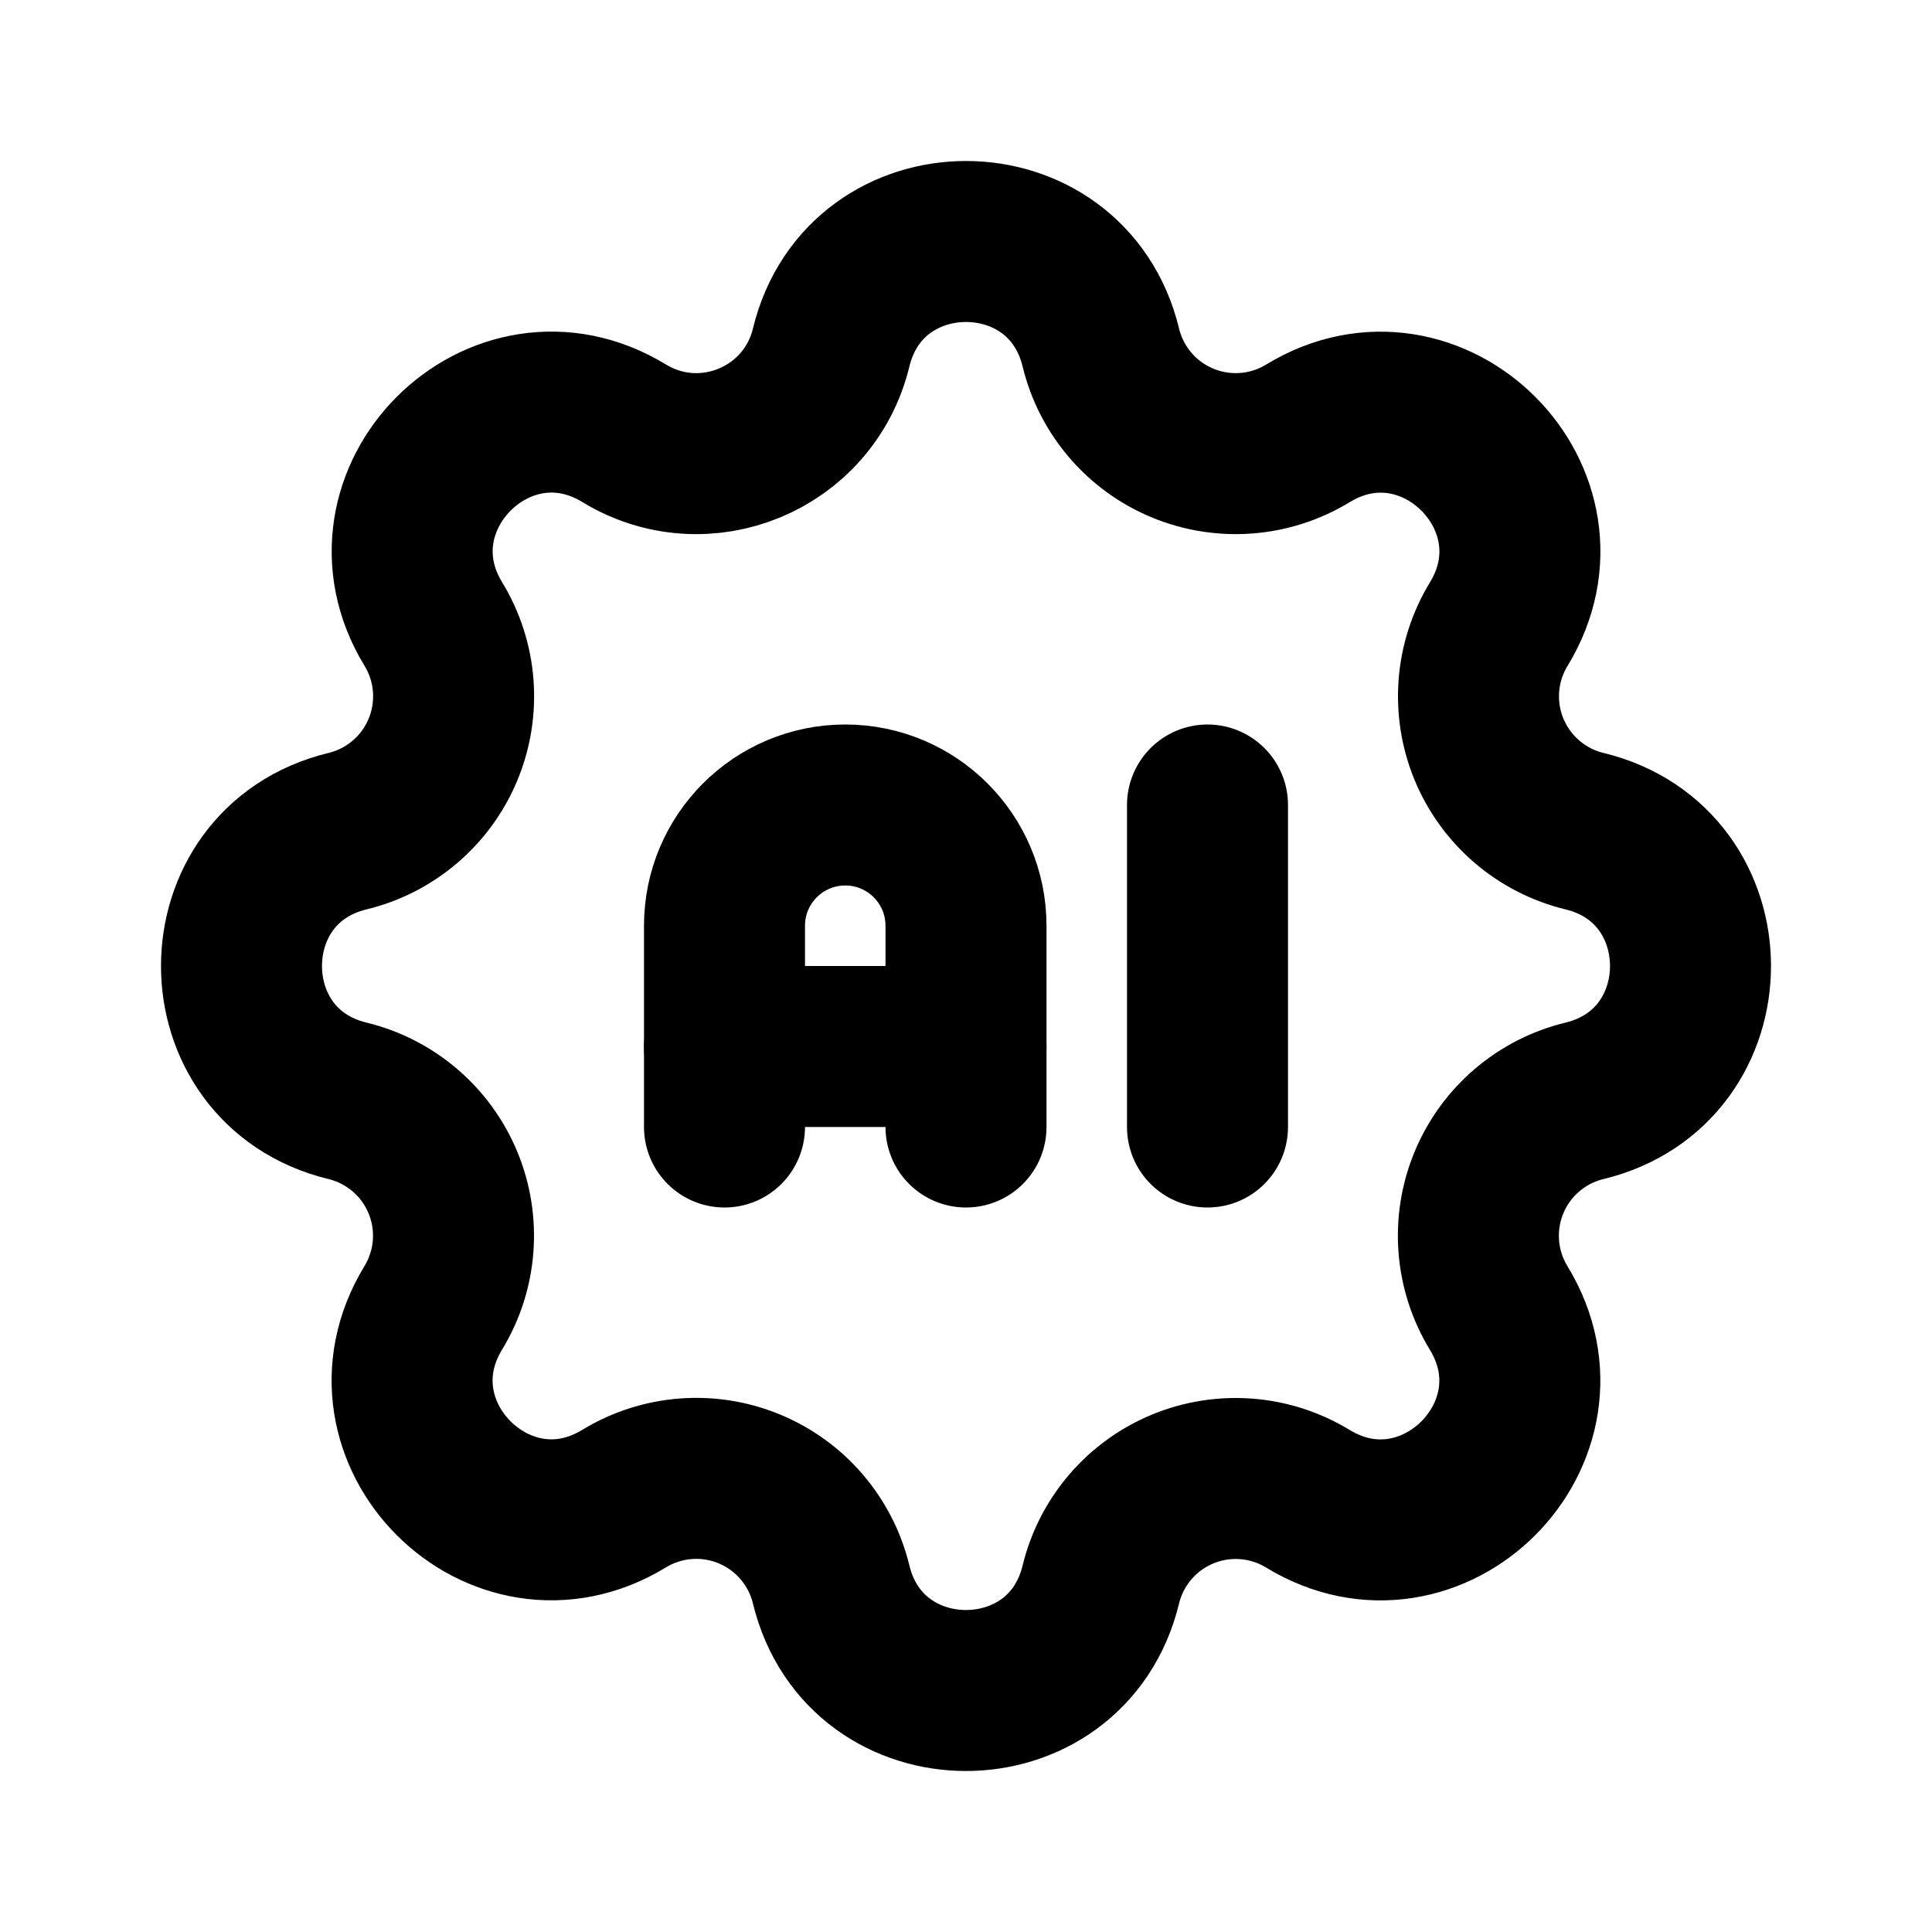
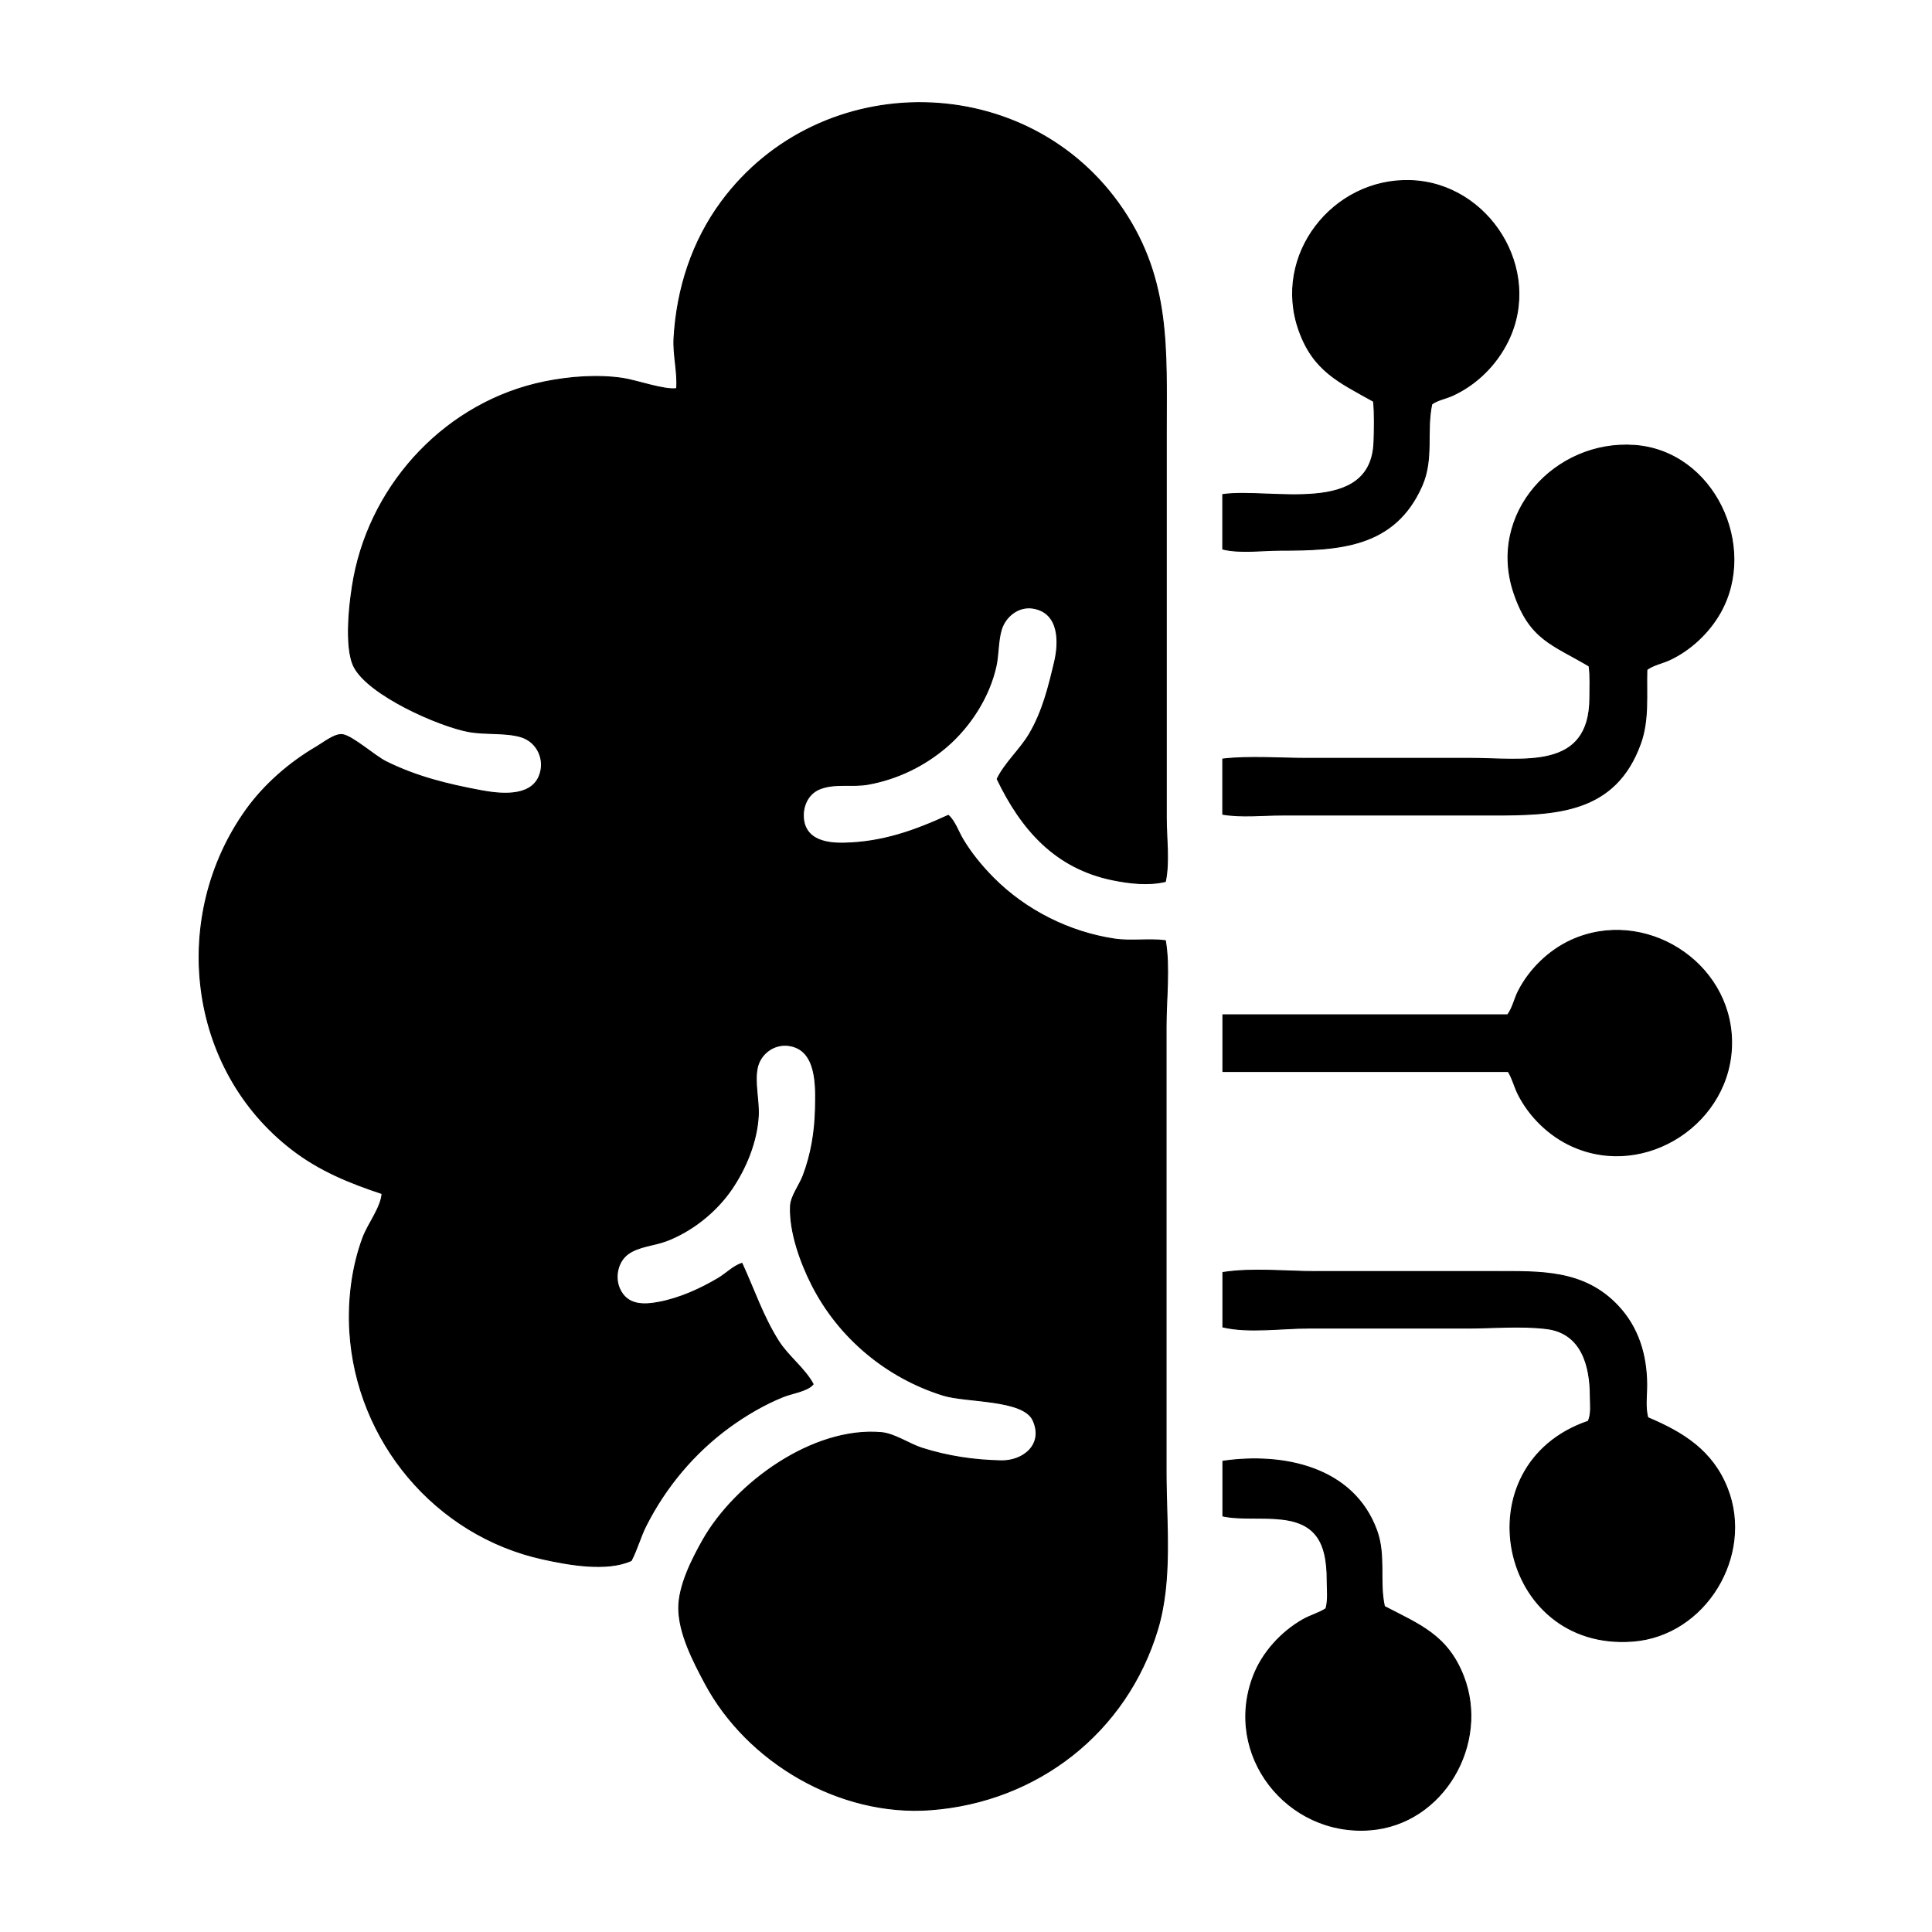
- <svg xmlns="http://www.w3.org/2000/svg" width="24" height="24" viewBox="0 0 24 24" fill="none" stroke="currentColor" stroke-width="2" stroke-linecap="round" stroke-linejoin="round" class="icon icon-tabler icons-tabler-outline icon-tabler-settings-ai">
-   <path stroke="none" d="M0 0h24v24H0z" fill="none" />
-   <path d="M10.325 4.317c.426 -1.756 2.924 -1.756 3.35 0a1.724 1.724 0 0 0 2.573 1.066c1.543 -.94 3.31 .826 2.37 2.37a1.724 1.724 0 0 0 1.065 2.572c1.756 .426 1.756 2.924 0 3.35a1.724 1.724 0 0 0 -1.066 2.573c.94 1.543 -.826 3.31 -2.37 2.37a1.724 1.724 0 0 0 -2.572 1.065c-.426 1.756 -2.924 1.756 -3.35 0a1.724 1.724 0 0 0 -2.573 -1.066c-1.543 .94 -3.31 -.826 -2.37 -2.37a1.724 1.724 0 0 0 -1.065 -2.572c-1.756 -.426 -1.756 -2.924 0 -3.35a1.724 1.724 0 0 0 1.066 -2.573c-.94 -1.543 .826 -3.31 2.37 -2.37c1 .608 2.296 .07 2.572 -1.065" />
-   <path d="M9 14v-2.5a1.5 1.5 0 0 1 3 0v2.5" />
-   <path d="M9 13h3" />
-   <path d="M15 10v4" />
+ <svg xmlns="http://www.w3.org/2000/svg" viewBox="0 0 512 512" width="512" height="512">
+   <path d="M308.84 233.61C304.36 234.67 299.31 234.09 294.86 233.18C279.65 230.07 270.68 219.8 264.26 206.44C266.3 202.19 270.37 198.64 272.81 194.5C276.32 188.52 277.88 182.13 279.46 175.46C280.75 170.04 280.74 162.33 273.77 161.18C269.91 160.54 266.42 163.33 265.35 166.9C264.44 169.96 264.64 173.53 263.92 176.69C262.12 184.71 257.14 192.49 250.92 197.85C244.98 202.97 237.79 206.44 230.06 207.84C225.88 208.59 221.24 207.46 217.23 209.08C213.92 210.41 212.48 214.06 212.99 217.42C213.79 222.75 219.33 223.55 223.74 223.44C233.89 223.2 242.27 220.21 251.32 216.07C253.04 217.62 253.96 220.41 255.17 222.44C257.37 226.13 260.21 229.58 263.23 232.63C271.77 241.24 283.3 247.03 295.28 248.84C299.78 249.52 304.41 248.71 308.84 249.28C310.05 256.45 309.03 264.61 309.03 271.9C309.03 286.86 309.03 301.82 309.03 316.79C309.03 341.26 309.03 365.73 309.03 390.2C309.03 403.76 310.73 418.66 306.78 431.8C298.57 459.08 274.93 477.49 246.65 479.61C222.62 481.41 198.04 467.12 186.81 446.03C183.75 440.29 179.9 432.87 179.87 426.2C179.84 420.25 183.41 413.2 186.28 408.13C194.84 393.02 215.43 378.06 233.56 379.65C237.09 379.96 240.97 382.71 244.37 383.79C251.16 385.95 258.23 387 265.35 387.13C271.2 387.24 276.7 382.79 273.76 376.38C271.17 370.74 256.1 371.66 249.98 369.76C235 365.11 222.31 354.56 215.18 340.54C212.15 334.59 209.18 326.37 209.49 319.59C209.61 317.01 211.89 314.05 212.81 311.65C214.98 305.99 215.97 299.92 216.1 293.87C216.23 288.11 216.68 278.03 208.93 277.06C205.02 276.56 201.38 279.33 200.66 283.14C199.91 287.05 201.17 291.68 200.95 295.74C200.58 302.55 197.67 309.64 193.85 315.2C189.75 321.18 183.36 326.28 176.59 328.84C173.38 330.05 169.32 330.24 166.49 332.26C163.68 334.26 162.82 338.4 164.18 341.5C166.18 346.03 170.62 345.88 174.64 345.11C180.17 344.05 185.52 341.63 190.34 338.78C192.42 337.55 194.34 335.52 196.62 334.79C199.88 341.85 202.13 348.8 206.35 355.46C208.91 359.48 213.32 362.72 215.49 366.82C214 368.65 209.88 369.2 207.62 370.11C202.57 372.14 197.68 375.01 193.28 378.21C183.97 385 176.4 394.05 171.21 404.3C169.69 407.29 168.83 410.63 167.28 413.57C160.72 416.52 150.62 414.65 143.87 413.17C115.34 406.92 94.42 381.83 92.69 352.79C92.2 344.51 93.3 335.69 96.2 327.93C97.55 324.33 100.98 320.05 101.25 316.32C92.68 313.48 84.76 310.27 77.51 304.71C49.49 283.23 45.09 242.78 65.23 214.62C70.07 207.86 76.84 202.01 83.98 197.86C85.66 196.88 88.78 194.36 90.81 194.69C93.47 195.12 99.37 200.39 102.29 201.84C110.45 205.88 118.52 207.84 127.42 209.51C132.24 210.41 140.45 211.43 142.86 205.78C144.68 201.49 142.46 196.52 137.94 195.23C133.74 194.04 128.59 194.69 124.2 193.88C116.33 192.44 97.63 184.19 93.81 176.68C91.15 171.43 92.7 158.72 93.79 153.02C98.67 127.55 118.69 106.39 144.35 101.18C150.95 99.84 158.43 99.27 165.12 100.28C168.68 100.82 176.26 103.51 179.32 102.97C179.65 98.61 178.35 94.02 178.62 89.54C179.38 76.53 183.4 64.02 191.18 53.48C217.61 17.7 272.72 18.5 297.64 55.61C310.21 74.33 309.08 92.66 309.08 114.32C309.08 137.23 309.08 160.15 309.08 183.06C309.08 194.28 309.08 205.5 309.08 216.72C309.08 222.11 309.94 228.34 308.84 233.61ZM379.44 107.08C377.88 114.41 379.98 121.55 376.81 128.75C369.59 145.13 354.85 145.82 339.23 145.82C334.42 145.82 328.71 146.65 324.04 145.52C324.04 140.7 324.04 135.88 324.04 131.06C336.58 129.24 363.42 137.07 364.12 117.13C364.24 113.58 364.32 109.9 364.01 106.37C354.9 101.27 348.08 98.32 344.26 87.58C337.15 67.62 353.23 47.16 373.83 47.85C394.56 48.54 408.92 71.38 399.65 90.35C396.57 96.63 391.41 101.8 385.05 104.75C383.21 105.61 381.09 105.91 379.44 107.08ZM436.44 177.45C436.25 183.98 437.01 190.76 434.76 197.02C428.07 215.65 412.17 216 395.34 216C387.39 216 379.44 216 371.49 216C360.89 216 350.3 216 339.7 216C334.62 216 329.04 216.63 324.04 215.79C324.04 210.91 324.04 206.03 324.04 201.15C331.29 200.33 338.94 200.97 346.24 200.97C360.74 200.97 375.23 200.97 389.73 200.97C403.69 200.97 421.3 204.42 421.33 184.93C421.33 182.14 421.51 179.27 421.12 176.51C411.36 170.73 405.44 169.53 401.26 157.29C394.03 136.17 412.14 116.54 433.15 118.03C454.2 119.53 465.9 144.76 455.85 162.43C452.85 167.7 448.01 172.25 442.52 174.83C440.51 175.77 438.25 176.14 436.44 177.45ZM399.69 283.96C374.49 283.96 349.29 283.96 324.08 283.96C324.08 278.95 324.08 273.94 324.08 268.93C349.24 268.93 374.39 268.93 399.55 268.93C400.9 267.1 401.32 264.77 402.34 262.75C405.27 256.94 410.46 251.88 416.38 249.18C435.68 240.38 458.74 254.81 458.89 276.11C459.05 297.42 436.09 312.59 416.56 303.71C410.53 300.97 405.28 295.88 402.32 289.96C401.33 287.99 400.86 285.83 399.69 283.96ZM324.08 337.22C331.94 336 340.62 336.97 348.58 336.97C364.32 336.97 380.06 336.97 395.81 336.97C408.18 336.97 419.77 336.43 428.85 346.16C434.2 351.89 436.32 359.09 436.4 366.82C436.42 369.65 435.91 372.99 436.7 375.7C446.07 379.65 453.83 384.48 457.75 394.42C464.77 412.2 452.01 433.43 432.75 434.92C397.19 437.67 387.08 388.16 420.91 376.64C421.79 374.64 421.45 372.25 421.45 370.09C421.45 362.13 419.27 353.25 409.83 352.1C402.99 351.27 395.68 351.96 388.79 351.96C374.77 351.96 360.74 351.96 346.71 351.96C339.61 351.96 330.98 353.28 324.08 351.67C324.08 346.85 324.08 342.04 324.08 337.22ZM324.08 387.24C340.07 384.92 358.68 388.74 364.83 405.56C367.27 412.24 365.42 419.07 366.89 425.73C376.29 430.61 383.6 433.38 387.83 444.21C394.76 461.99 382.63 483.43 363.08 484.94C341.09 486.63 324.11 465.08 332.18 444.12C334.57 437.93 339.57 432.47 345.31 429.21C347.26 428.1 349.56 427.51 351.39 426.3C352.06 423.93 351.71 421.18 351.71 418.72C351.71 416.33 351.56 414.08 351.01 411.74C347.94 398.76 333.18 403.73 324.08 401.76C324.08 396.92 324.08 392.08 324.08 387.24Z" fill="#000000" fill-rule="evenodd" stroke="#000000" stroke-width="0.25" stroke-linejoin="round" />
</svg>
